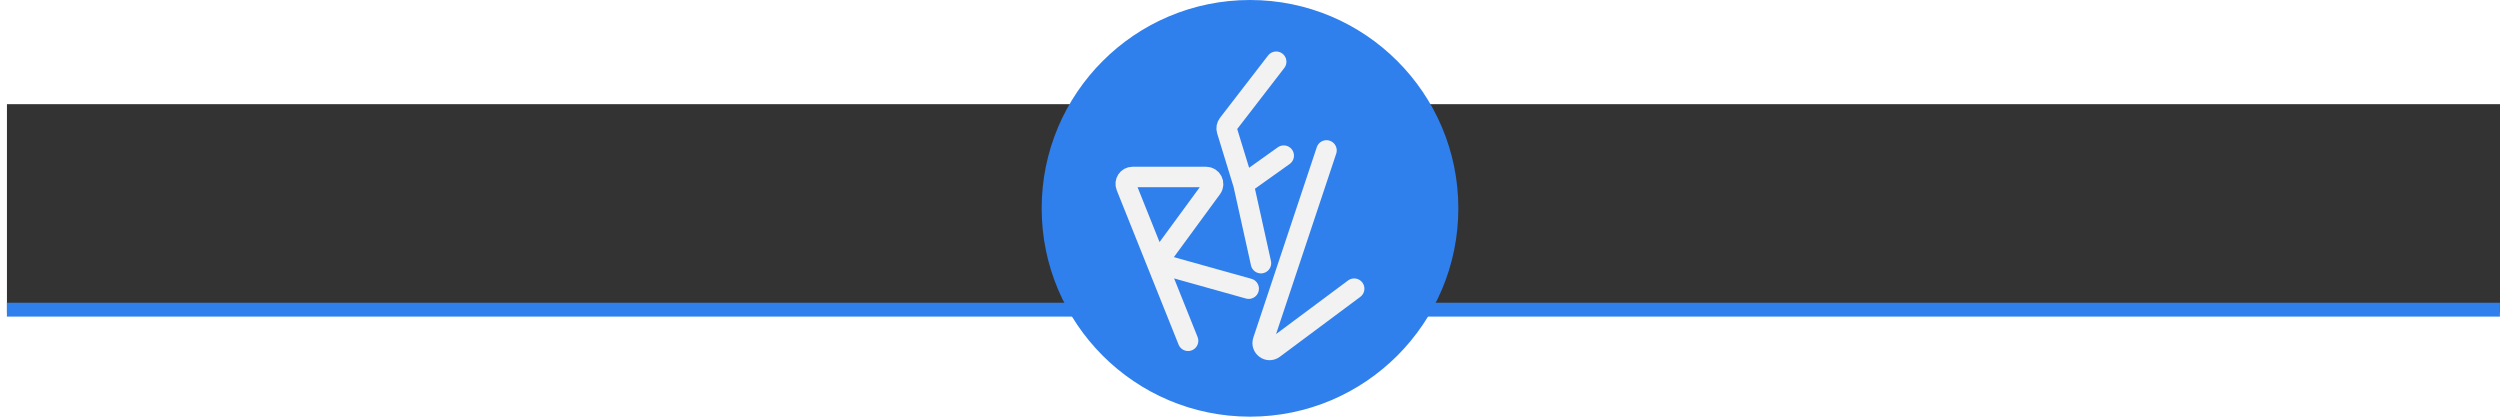
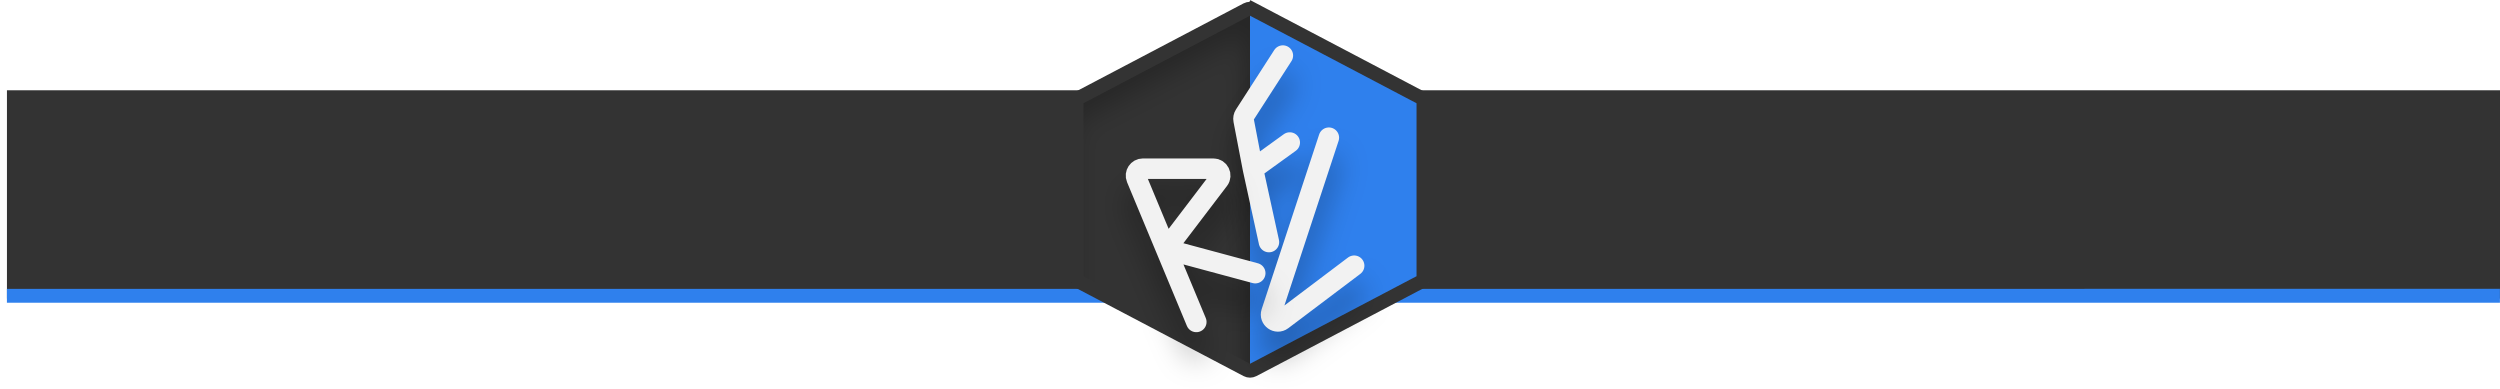
- <svg xmlns="http://www.w3.org/2000/svg" width="360" height="60" viewBox="0 0 360 60" fill="none">
-   <rect x="1" y="15" width="359" height="30" fill="#333333" />
-   <path d="M0.994 44.593L359.989 44.592" stroke="#2F80ED" stroke-width="2" />
-   <circle cx="180" cy="30" r="28.526" fill="#2F80ED" stroke="#2F80ED" stroke-width="2.947" />
-   <path d="M181.579 37.895L179.063 26.544M183.771 8.889L176.842 17.872C176.644 18.128 176.583 18.463 176.678 18.773L179.063 26.544M179.063 26.544L184.858 22.412M191.016 21.66L185.945 36.873L181.876 49.079C181.568 50.004 182.634 50.776 183.416 50.193L195 41.569" stroke="#F2F2F2" stroke-width="2.947" stroke-linecap="round" stroke-linejoin="round" />
-   <path d="M171.083 49.075L166.593 37.87M166.593 37.87L162.177 26.848C161.914 26.192 162.384 25.485 163.082 25.485L173.682 25.485C174.501 25.485 174.981 26.428 174.498 27.087L166.593 37.87ZM166.593 37.87L179.812 41.569" stroke="#F2F2F2" stroke-width="2.947" stroke-linecap="round" stroke-linejoin="round" />
+ <svg xmlns="http://www.w3.org/2000/svg" width="360" height="56" viewBox="0 0 360 56" fill="none">
+   <rect x="1" y="13" width="359" height="30" fill="#333333" />
+   <path d="M0.994 42.593L359.989 42.592" stroke="#2F80ED" stroke-width="2" />
+   <g filter="url(#filter0_i)">
+     <path d="M180 53.295V1.372C180 0.997 179.602 0.755 179.269 0.929L154.555 13.801C154.389 13.887 154.286 14.058 154.286 14.244V40.423C154.286 40.61 154.389 40.781 154.555 40.867L179.269 53.739C179.602 53.912 180 53.67 180 53.295Z" fill="#333333" />
+   </g>
+   <path d="M180 1.372L180 53.295C180 53.67 180.398 53.912 180.731 53.739L205.445 40.867C205.611 40.781 205.714 40.61 205.714 40.423L205.714 14.244C205.714 14.058 205.611 13.887 205.445 13.801L180.731 0.929C180.398 0.755 180 0.997 180 1.372Z" fill="#2F80ED" />
+   <path d="M179.535 1.375C179.826 1.221 180.174 1.221 180.465 1.375L180.931 0.489L180.465 1.375L204.446 13.984C204.775 14.156 204.981 14.497 204.981 14.869V39.774C204.981 40.146 204.775 40.486 204.446 40.659L180.465 53.268C180.174 53.422 179.826 53.422 179.535 53.268L155.554 40.659C155.225 40.486 155.019 40.146 155.019 39.774V14.869C155.019 14.497 155.225 14.156 155.554 13.984L179.535 1.375Z" stroke="#333333" stroke-width="2" />
+   <g filter="url(#filter1_d)">
+     <path d="M182.729 34.859L180.429 24.348M184.734 8L179.216 16.564C179.077 16.779 179.027 17.04 179.075 17.291L180.429 24.348M180.429 24.348L185.727 20.522M191.357 19.826L186.721 33.913L183.08 44.977C182.774 45.904 183.846 46.671 184.626 46.084L195 38.261" stroke="#F2F2F2" stroke-width="2.947" stroke-linecap="round" stroke-linejoin="round" />
+   </g>
+   <g filter="url(#filter2_d)">
+     <path d="M172.27 46.361L167.905 35.876M167.905 35.876L163.656 25.668C163.382 25.012 163.865 24.288 164.577 24.288L174.722 24.288C175.547 24.288 176.014 25.232 175.514 25.887L167.905 35.876ZM167.905 35.876L180.757 39.337" stroke="#F2F2F2" stroke-width="2.947" stroke-linecap="round" stroke-linejoin="round" />
+   </g>
+   <defs>
+     <filter id="filter0_i" x="154.286" y="0.871" width="25.714" height="56.924" filterUnits="userSpaceOnUse" color-interpolation-filters="sRGB">
+       <feFlood flood-opacity="0" result="BackgroundImageFix" />
+       <feBlend mode="normal" in="SourceGraphic" in2="BackgroundImageFix" result="shape" />
+       <feColorMatrix in="SourceAlpha" type="matrix" values="0 0 0 0 0 0 0 0 0 0 0 0 0 0 0 0 0 0 127 0" result="hardAlpha" />
+       <feOffset dy="4" />
+       <feGaussianBlur stdDeviation="2" />
+       <feComposite in2="hardAlpha" operator="arithmetic" k2="-1" k3="1" />
+       <feColorMatrix type="matrix" values="0 0 0 0 0 0 0 0 0 0 0 0 0 0 0 0 0 0 0.25 0" />
+       <feBlend mode="normal" in2="shape" result="effect1_innerShadow" />
+     </filter>
+     <filter id="filter1_d" x="173.584" y="6.526" width="26.89" height="49.244" filterUnits="userSpaceOnUse" color-interpolation-filters="sRGB">
+       <feFlood flood-opacity="0" result="BackgroundImageFix" />
+       <feColorMatrix in="SourceAlpha" type="matrix" values="0 0 0 0 0 0 0 0 0 0 0 0 0 0 0 0 0 0 127 0" />
+       <feOffset dy="4" />
+       <feGaussianBlur stdDeviation="2" />
+       <feColorMatrix type="matrix" values="0 0 0 0 0 0 0 0 0 0 0 0 0 0 0 0 0 0 0.25 0" />
+       <feBlend mode="normal" in2="BackgroundImageFix" result="effect1_dropShadow" />
+       <feBlend mode="normal" in="SourceGraphic" in2="effect1_dropShadow" result="shape" />
+     </filter>
+     <filter id="filter2_d" x="158.103" y="22.815" width="28.129" height="33.02" filterUnits="userSpaceOnUse" color-interpolation-filters="sRGB">
+       <feFlood flood-opacity="0" result="BackgroundImageFix" />
+       <feColorMatrix in="SourceAlpha" type="matrix" values="0 0 0 0 0 0 0 0 0 0 0 0 0 0 0 0 0 0 127 0" />
+       <feOffset dy="4" />
+       <feGaussianBlur stdDeviation="2" />
+       <feColorMatrix type="matrix" values="0 0 0 0 0 0 0 0 0 0 0 0 0 0 0 0 0 0 0.25 0" />
+       <feBlend mode="normal" in2="BackgroundImageFix" result="effect1_dropShadow" />
+       <feBlend mode="normal" in="SourceGraphic" in2="effect1_dropShadow" result="shape" />
+     </filter>
+   </defs>
</svg>
